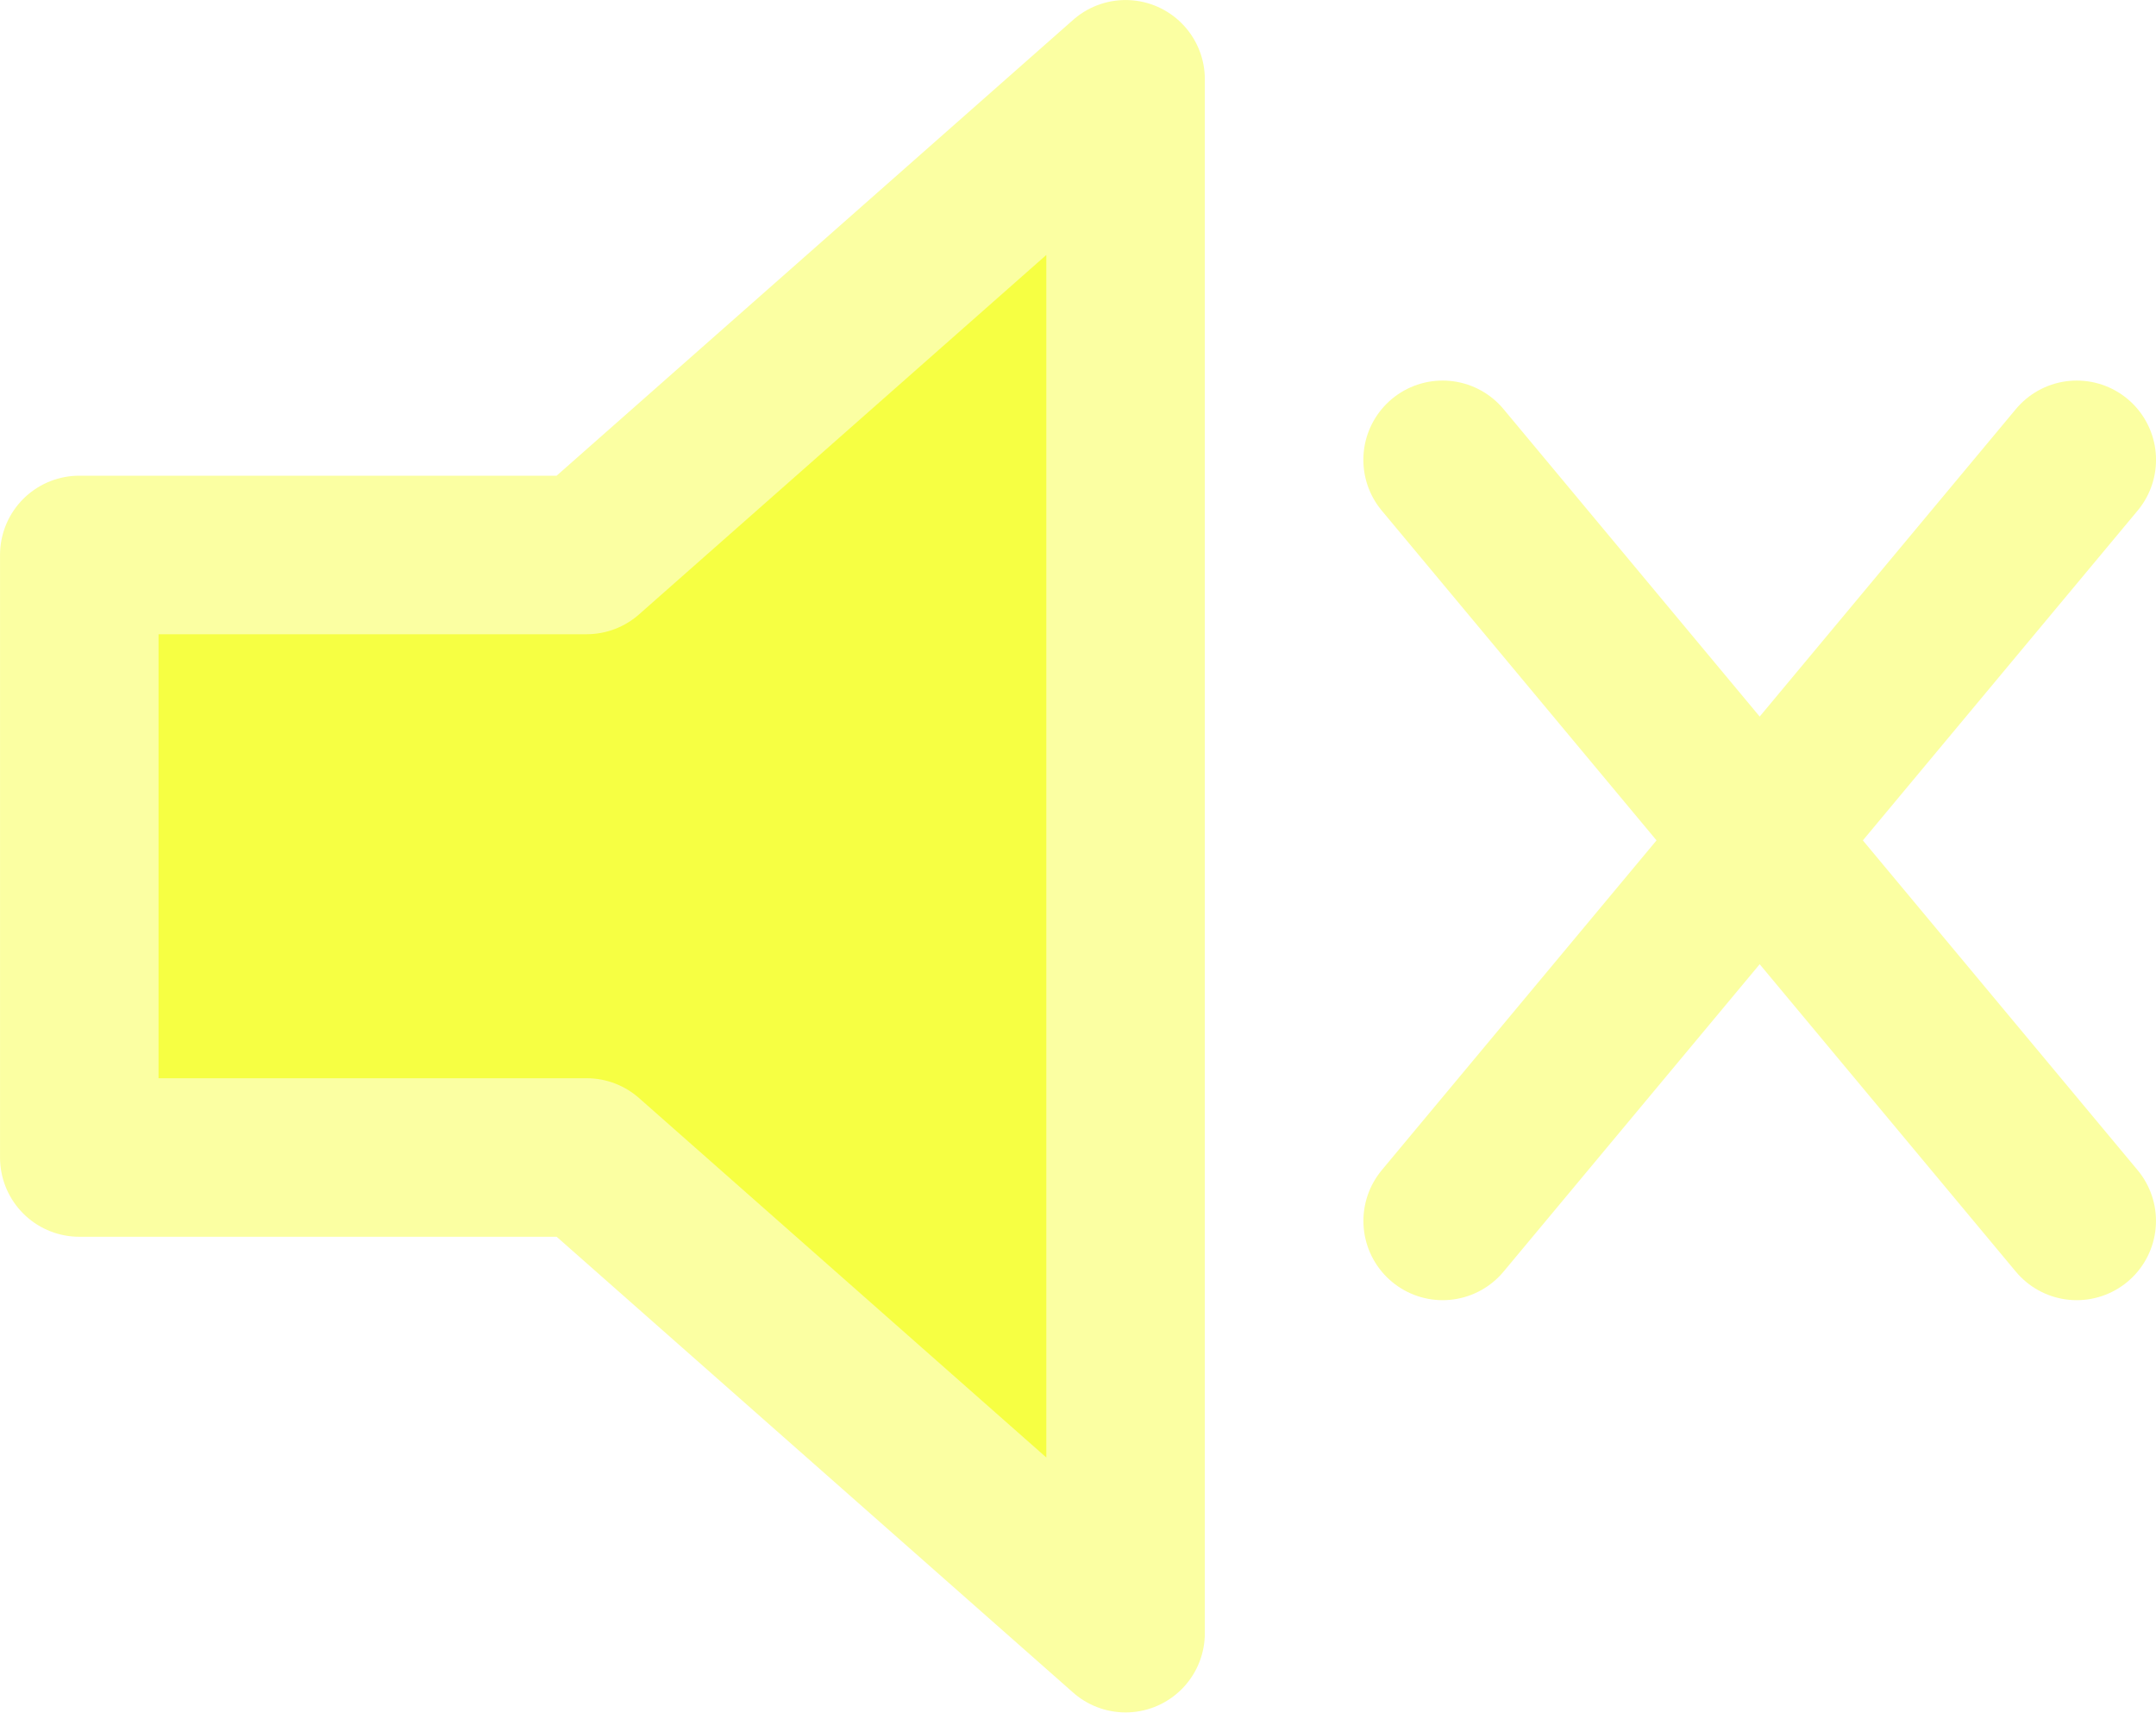
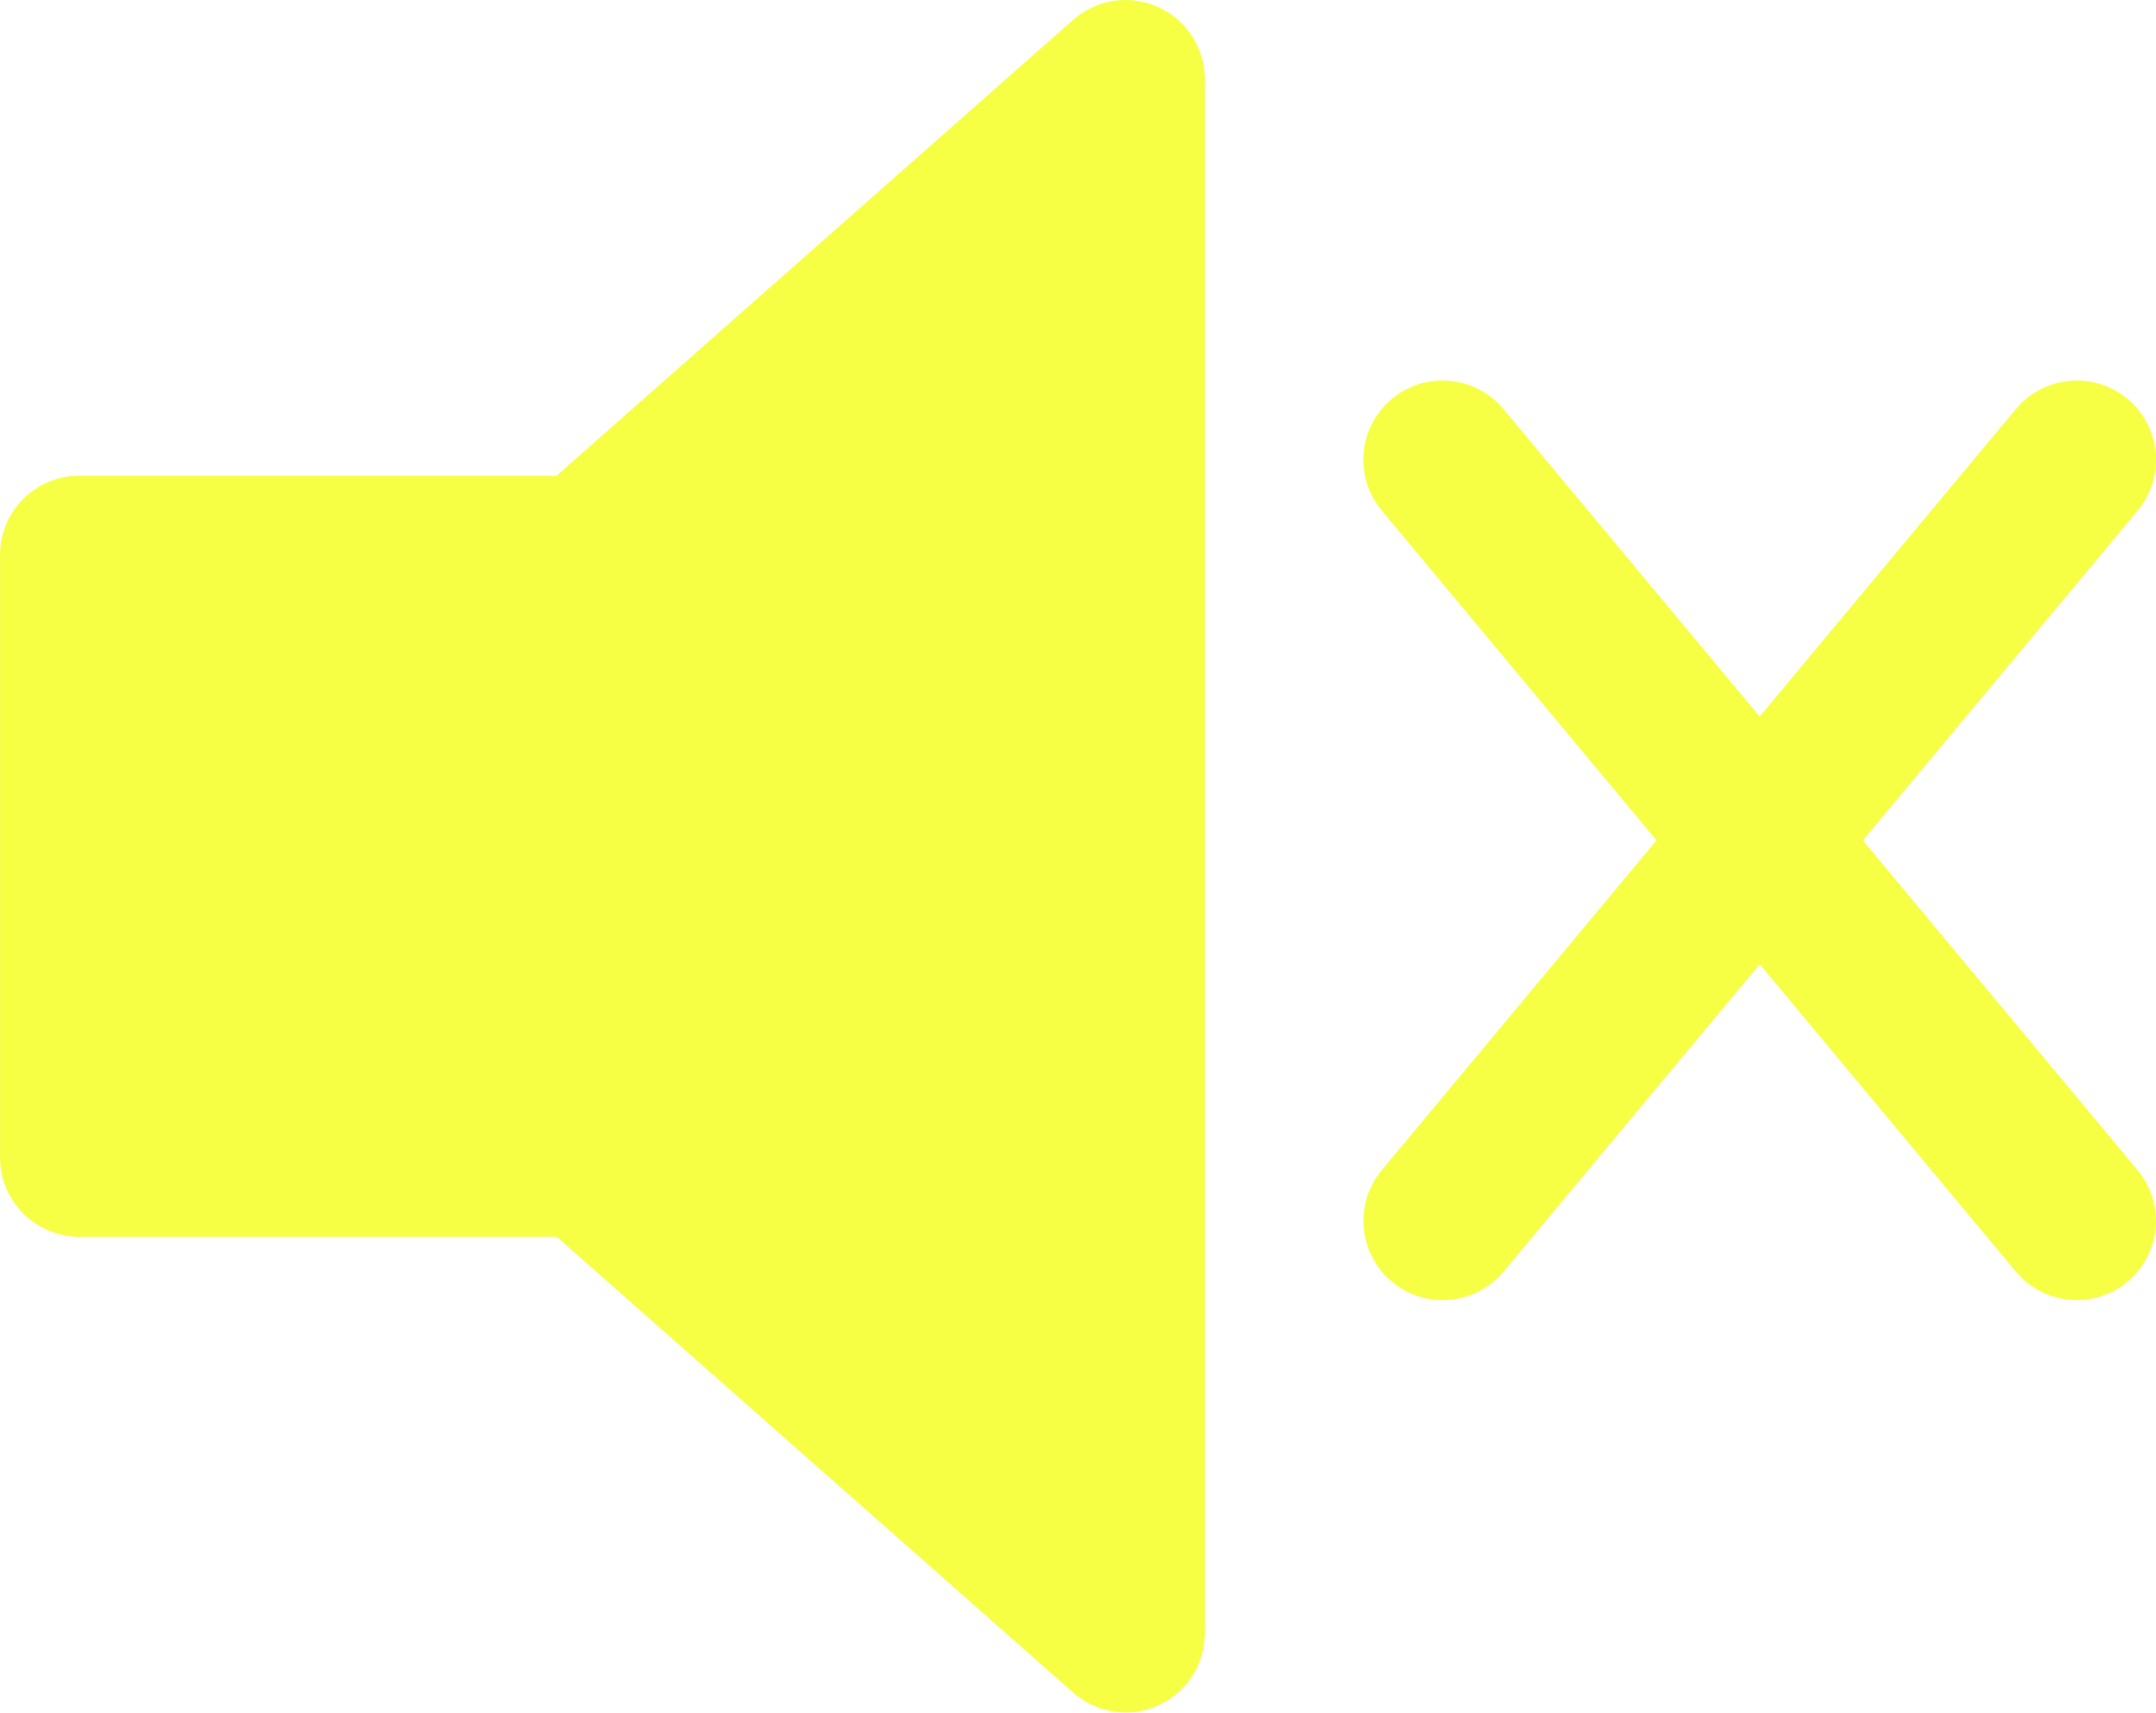
<svg xmlns="http://www.w3.org/2000/svg" id="Layer_1" data-name="Layer 1" viewBox="0 0 453.33 360">
  <defs>
    <style>
      .cls-1 {
-         fill: #f6ff43;
-         stroke-linejoin: round;
+         fill: none;
+         stroke-linecap: round;
+         stroke-miterlimit: 26.67;
      }

      .cls-1, .cls-2 {
-         stroke: #fbffa2;
+         stroke: #f6ff43;
        stroke-width: 33.33px;
      }

      .cls-2 {
-         fill: none;
-         stroke-linecap: round;
-         stroke-miterlimit: 26.67;
+         fill: #f6ff43;
+         stroke-linejoin: round;
      }
    </style>
  </defs>
-   <path class="cls-1" d="M236.67,16.67l-113.33,100H16.67v126.67h106.67l113.33,100V16.67Z" />
-   <path class="cls-2" d="M303.33,96.67l133.33,160M436.67,96.67l-133.33,160" />
+   <path class="cls-2" d="M236.66,16.67l-113.33,100H16.67v126.67h106.67l113.33,100V16.67Z" />
+   <path class="cls-1" d="M303.32,96.66l133.33,160M436.67,96.66l-133.33,160" />
</svg>
